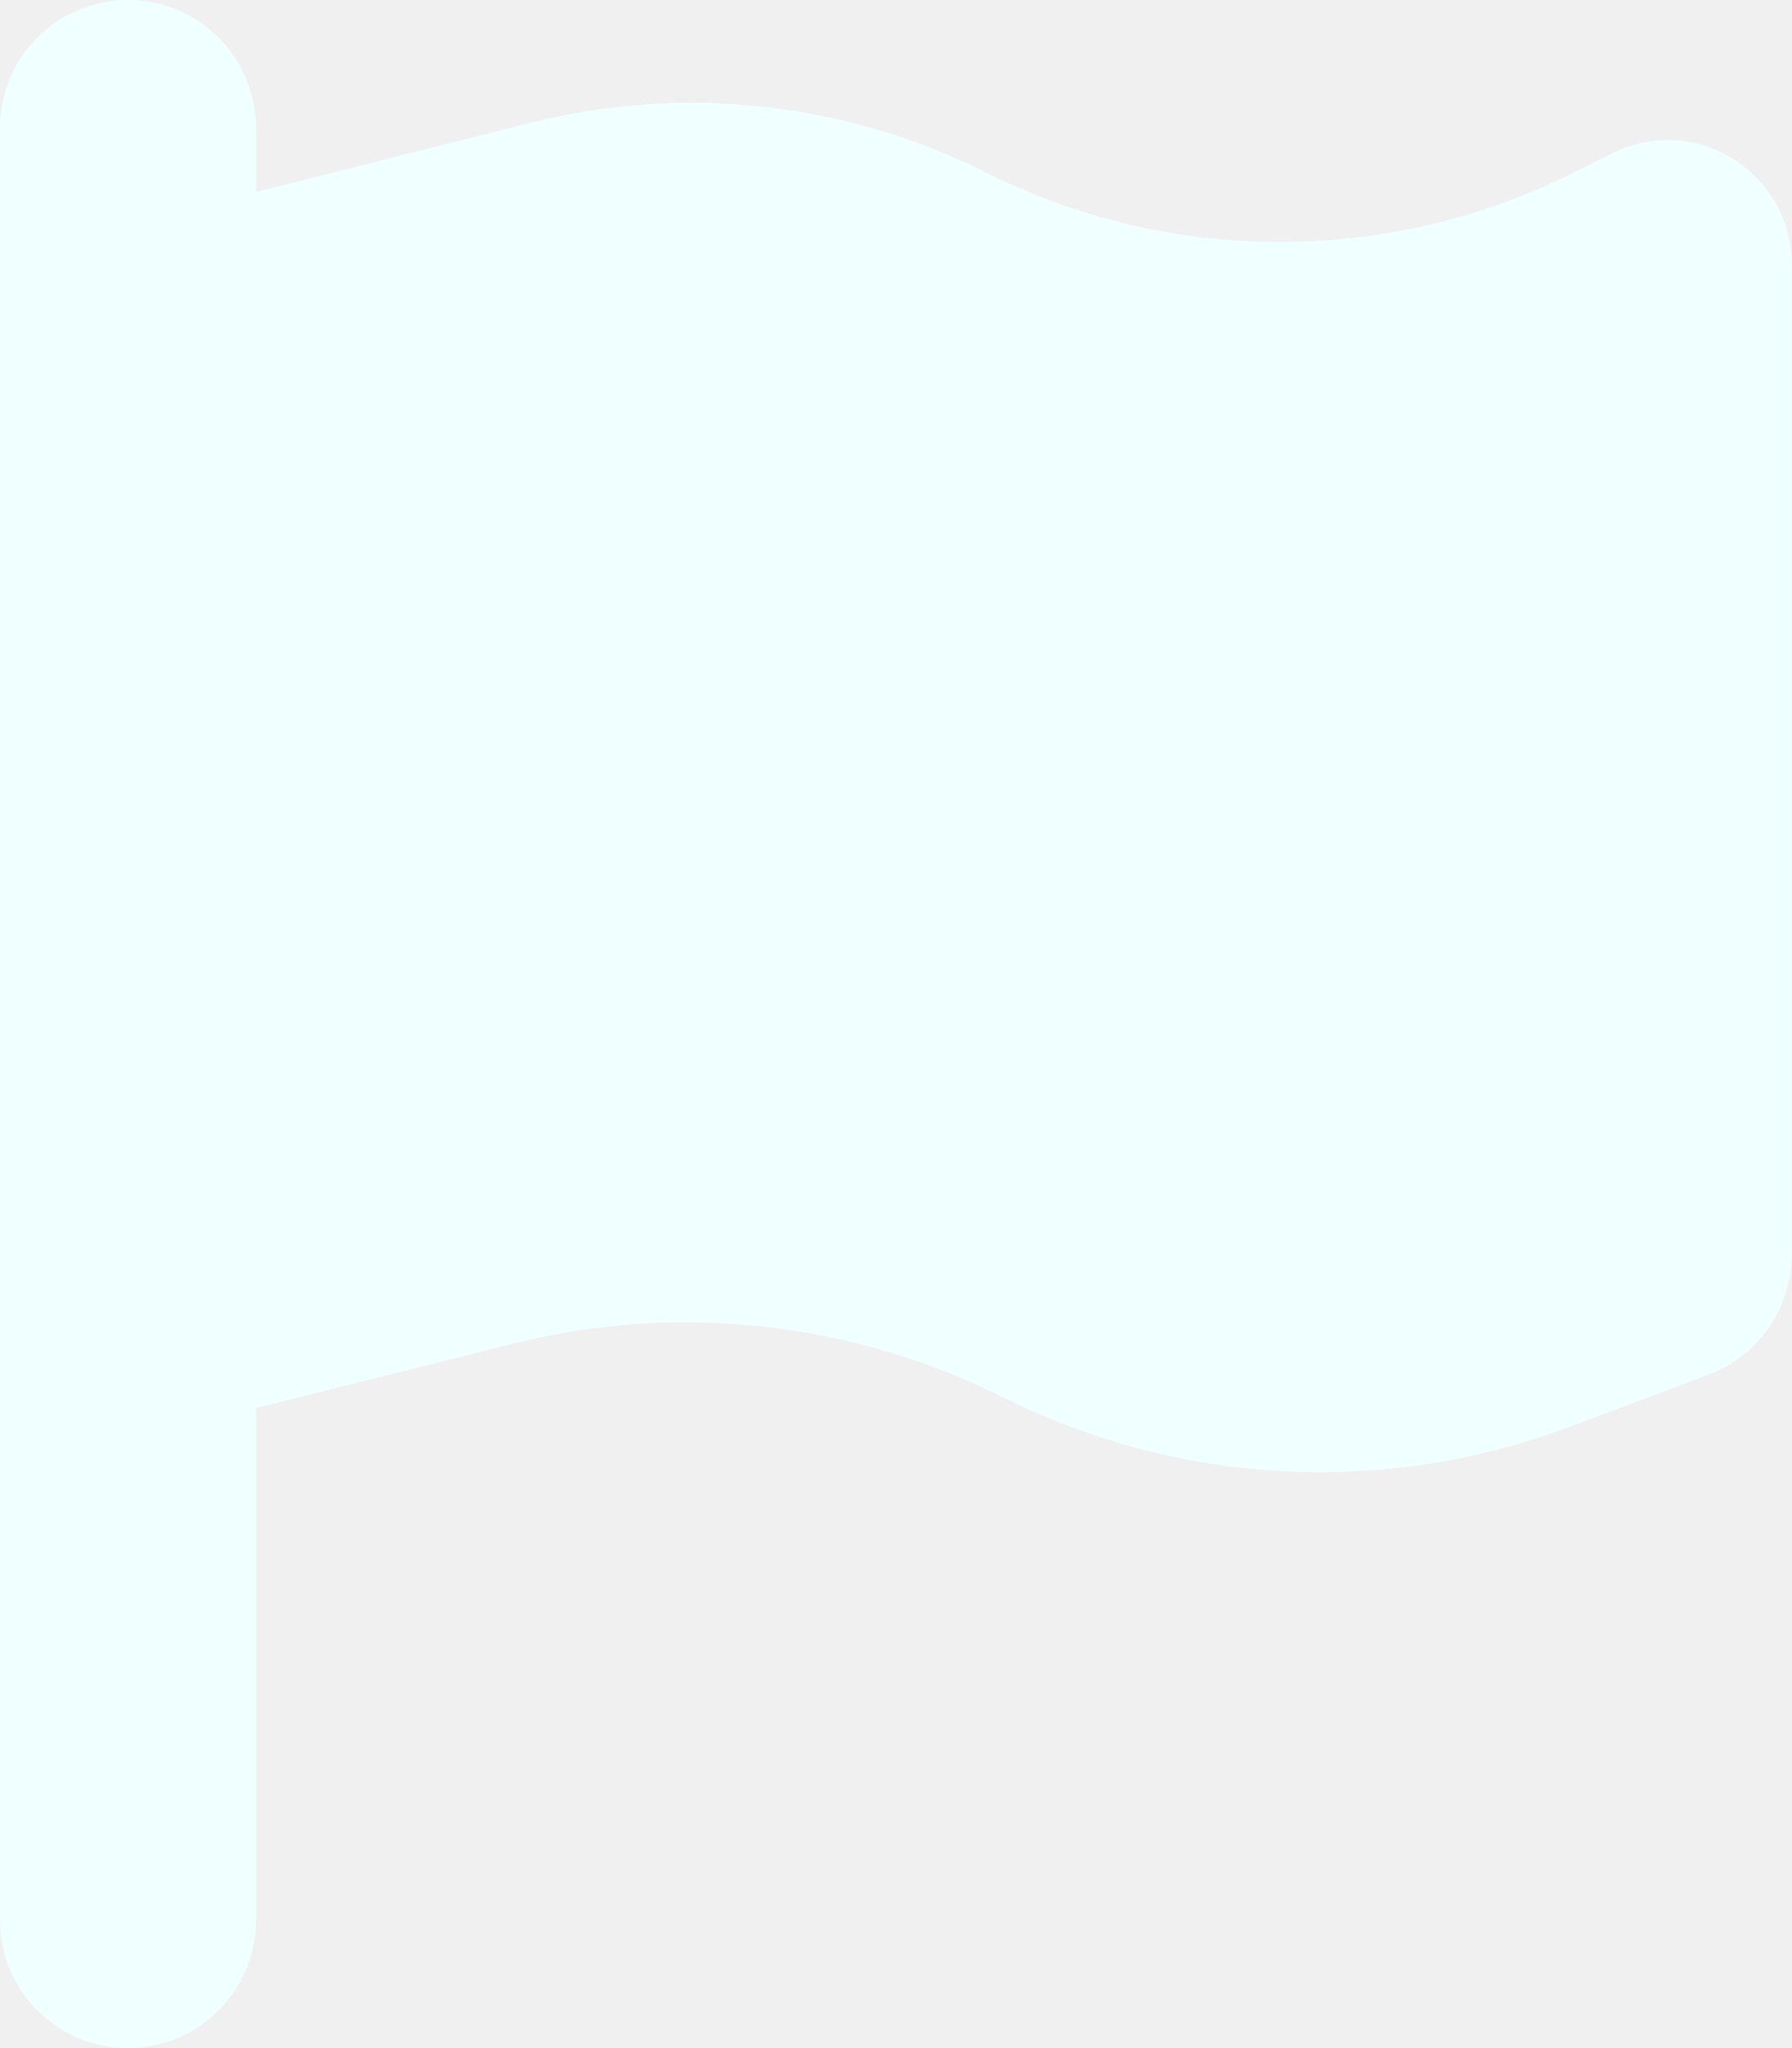
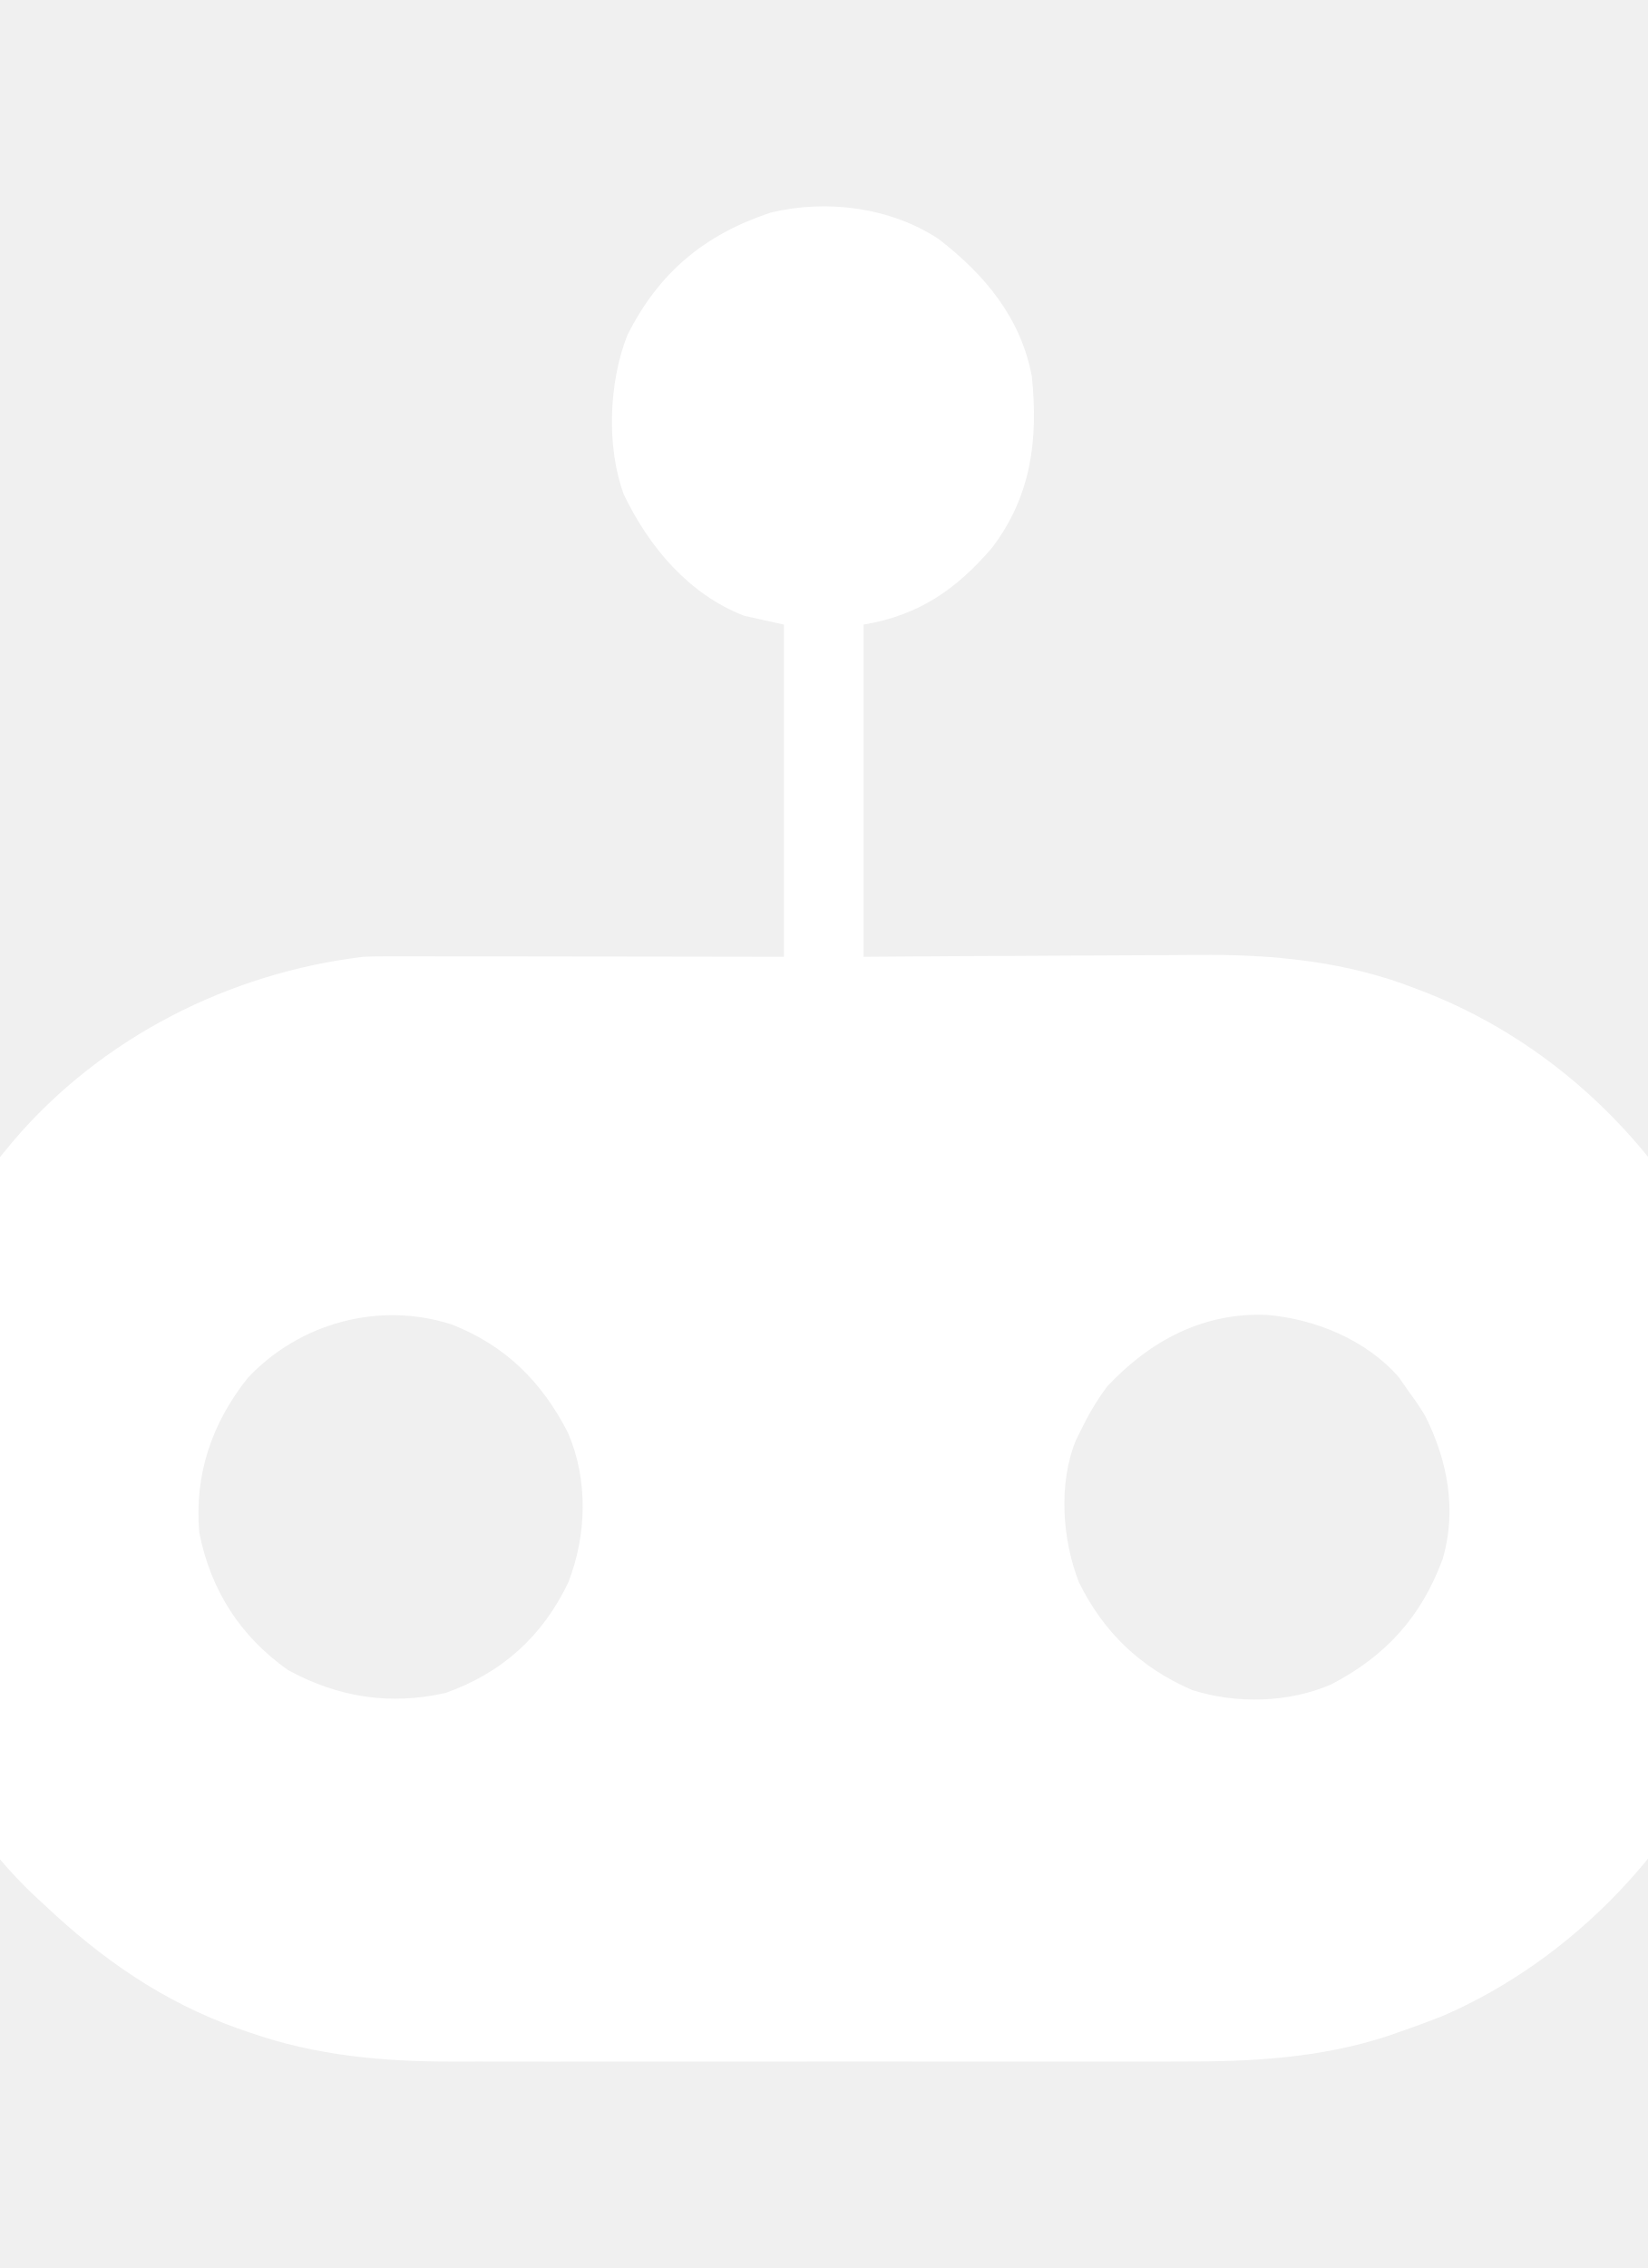
- <svg xmlns="http://www.w3.org/2000/svg" viewBox="0 0 448 512" style="fill: azure;">
-   <path d="M64 32C64 14.3 49.7 0 32 0S0 14.3 0 32L0 64 0 368 0 480c0 17.7 14.3 32 32 32s32-14.3 32-32l0-128 64.3-16.1c41.1-10.3 84.6-5.5 122.5 13.4c44.2 22.1 95.5 24.8 141.7 7.4l34.7-13c12.5-4.7 20.8-16.6 20.8-30l0-247.7c0-23-24.2-38-44.8-27.7l-9.6 4.8c-46.3 23.2-100.8 23.2-147.1 0c-35.1-17.6-75.4-22-113.5-12.5L64 48l0-16z" />
+ <svg xmlns="http://www.w3.org/2000/svg" version="1.1" viewBox="70 0 372 512" style="fill:azure;">
+   <path d="M0 0 C10.424 8.049 18.535 17.802 21 31 C22.448 45.253 20.882 57.914 12.039 69.617 C3.918 79.107 -4.593 84.932 -17 87 C-17 111.75 -17 136.5 -17 162 C-7.061 161.93 -7.061 161.93 3.078 161.859 C7.316 161.839 11.555 161.82 15.793 161.805 C22.496 161.781 29.2 161.753 35.903 161.698 C41.317 161.654 46.731 161.631 52.145 161.62 C54.194 161.613 56.243 161.599 58.292 161.577 C75.261 161.403 91.941 162.97 107.875 169.25 C108.65 169.547 109.425 169.843 110.223 170.149 C140.435 182.109 164.556 206.361 177.746 235.816 C191.101 267.018 191.553 301.607 179.434 333.203 C167.451 362.762 143.32 388.221 114 401 C110.594 402.37 107.158 403.617 103.688 404.812 C102.895 405.091 102.103 405.369 101.287 405.655 C86.04 410.62 70.59 411.444 54.699 411.388 C52.736 411.392 50.772 411.398 48.809 411.404 C43.532 411.418 38.255 411.413 32.978 411.403 C27.421 411.395 21.864 411.402 16.307 411.407 C6.981 411.413 -2.346 411.405 -11.673 411.391 C-22.412 411.375 -33.151 411.38 -43.891 411.397 C-53.159 411.41 -62.426 411.412 -71.694 411.404 C-77.208 411.4 -82.723 411.399 -88.237 411.409 C-93.425 411.418 -98.613 411.411 -103.8 411.394 C-105.689 411.39 -107.578 411.391 -109.467 411.398 C-125.279 411.449 -140.655 410.087 -155.688 404.812 C-156.562 404.512 -157.436 404.212 -158.337 403.902 C-175.163 397.914 -189.061 388.242 -202 376 C-202.824 375.241 -203.647 374.481 -204.496 373.699 C-225.295 353.874 -239.004 323.792 -240 295 C-240.052 293.714 -240.103 292.427 -240.156 291.102 C-241.009 259.687 -231.269 230.072 -211 206 C-210.282 205.13 -209.564 204.26 -208.824 203.363 C-188.901 180.162 -160.276 165.657 -130 162 C-126.827 161.867 -123.66 161.873 -120.485 161.886 C-119.557 161.886 -118.629 161.886 -117.674 161.886 C-114.627 161.887 -111.581 161.894 -108.535 161.902 C-106.415 161.904 -104.295 161.906 -102.175 161.907 C-96.611 161.91 -91.046 161.92 -85.481 161.931 C-78.796 161.943 -72.111 161.948 -65.427 161.954 C-55.284 161.963 -45.142 161.983 -35 162 C-35 137.25 -35 112.5 -35 87 C-37.97 86.34 -40.94 85.68 -44 85 C-56.522 80.12 -65.371 69.539 -71.094 57.746 C-75.144 46.963 -74.527 32.228 -70.328 21.641 C-63.195 7.457 -52.904 -1.032 -38 -6 C-25.382 -9.059 -10.926 -7.228 0 0 Z M-156 257 C-164.181 267.226 -168.153 278.936 -167 292 C-164.409 305 -157.83 315.301 -147 323 C-135.722 329.152 -123.956 331.048 -111.344 328.164 C-98.629 323.654 -89.508 315.39 -83.684 303.258 C-79.499 292.497 -79.157 280.133 -83.746 269.453 C-89.608 257.984 -97.879 249.73 -110 245 C-126.287 239.754 -144.241 244.563 -156 257 Z M38 259 C35.62 262.184 33.73 265.425 32 269 C31.661 269.683 31.322 270.366 30.973 271.07 C26.932 280.864 27.839 293.48 31.621 303.191 C37.177 314.508 45.552 322.46 57.125 327.5 C67.11 330.704 78.959 330.432 88.582 326.254 C100.863 319.885 108.938 311.015 113.746 297.977 C117.001 286.977 114.884 275.718 109.797 265.609 C108.619 263.656 107.362 261.829 106 260 C104.948 258.484 104.948 258.484 103.875 256.938 C96.567 248.5 84.915 243.719 74.016 242.84 C59.62 242.253 47.622 248.717 38 259 Z " fill="#ffffff" transform="translate(282,54)" />
</svg>
